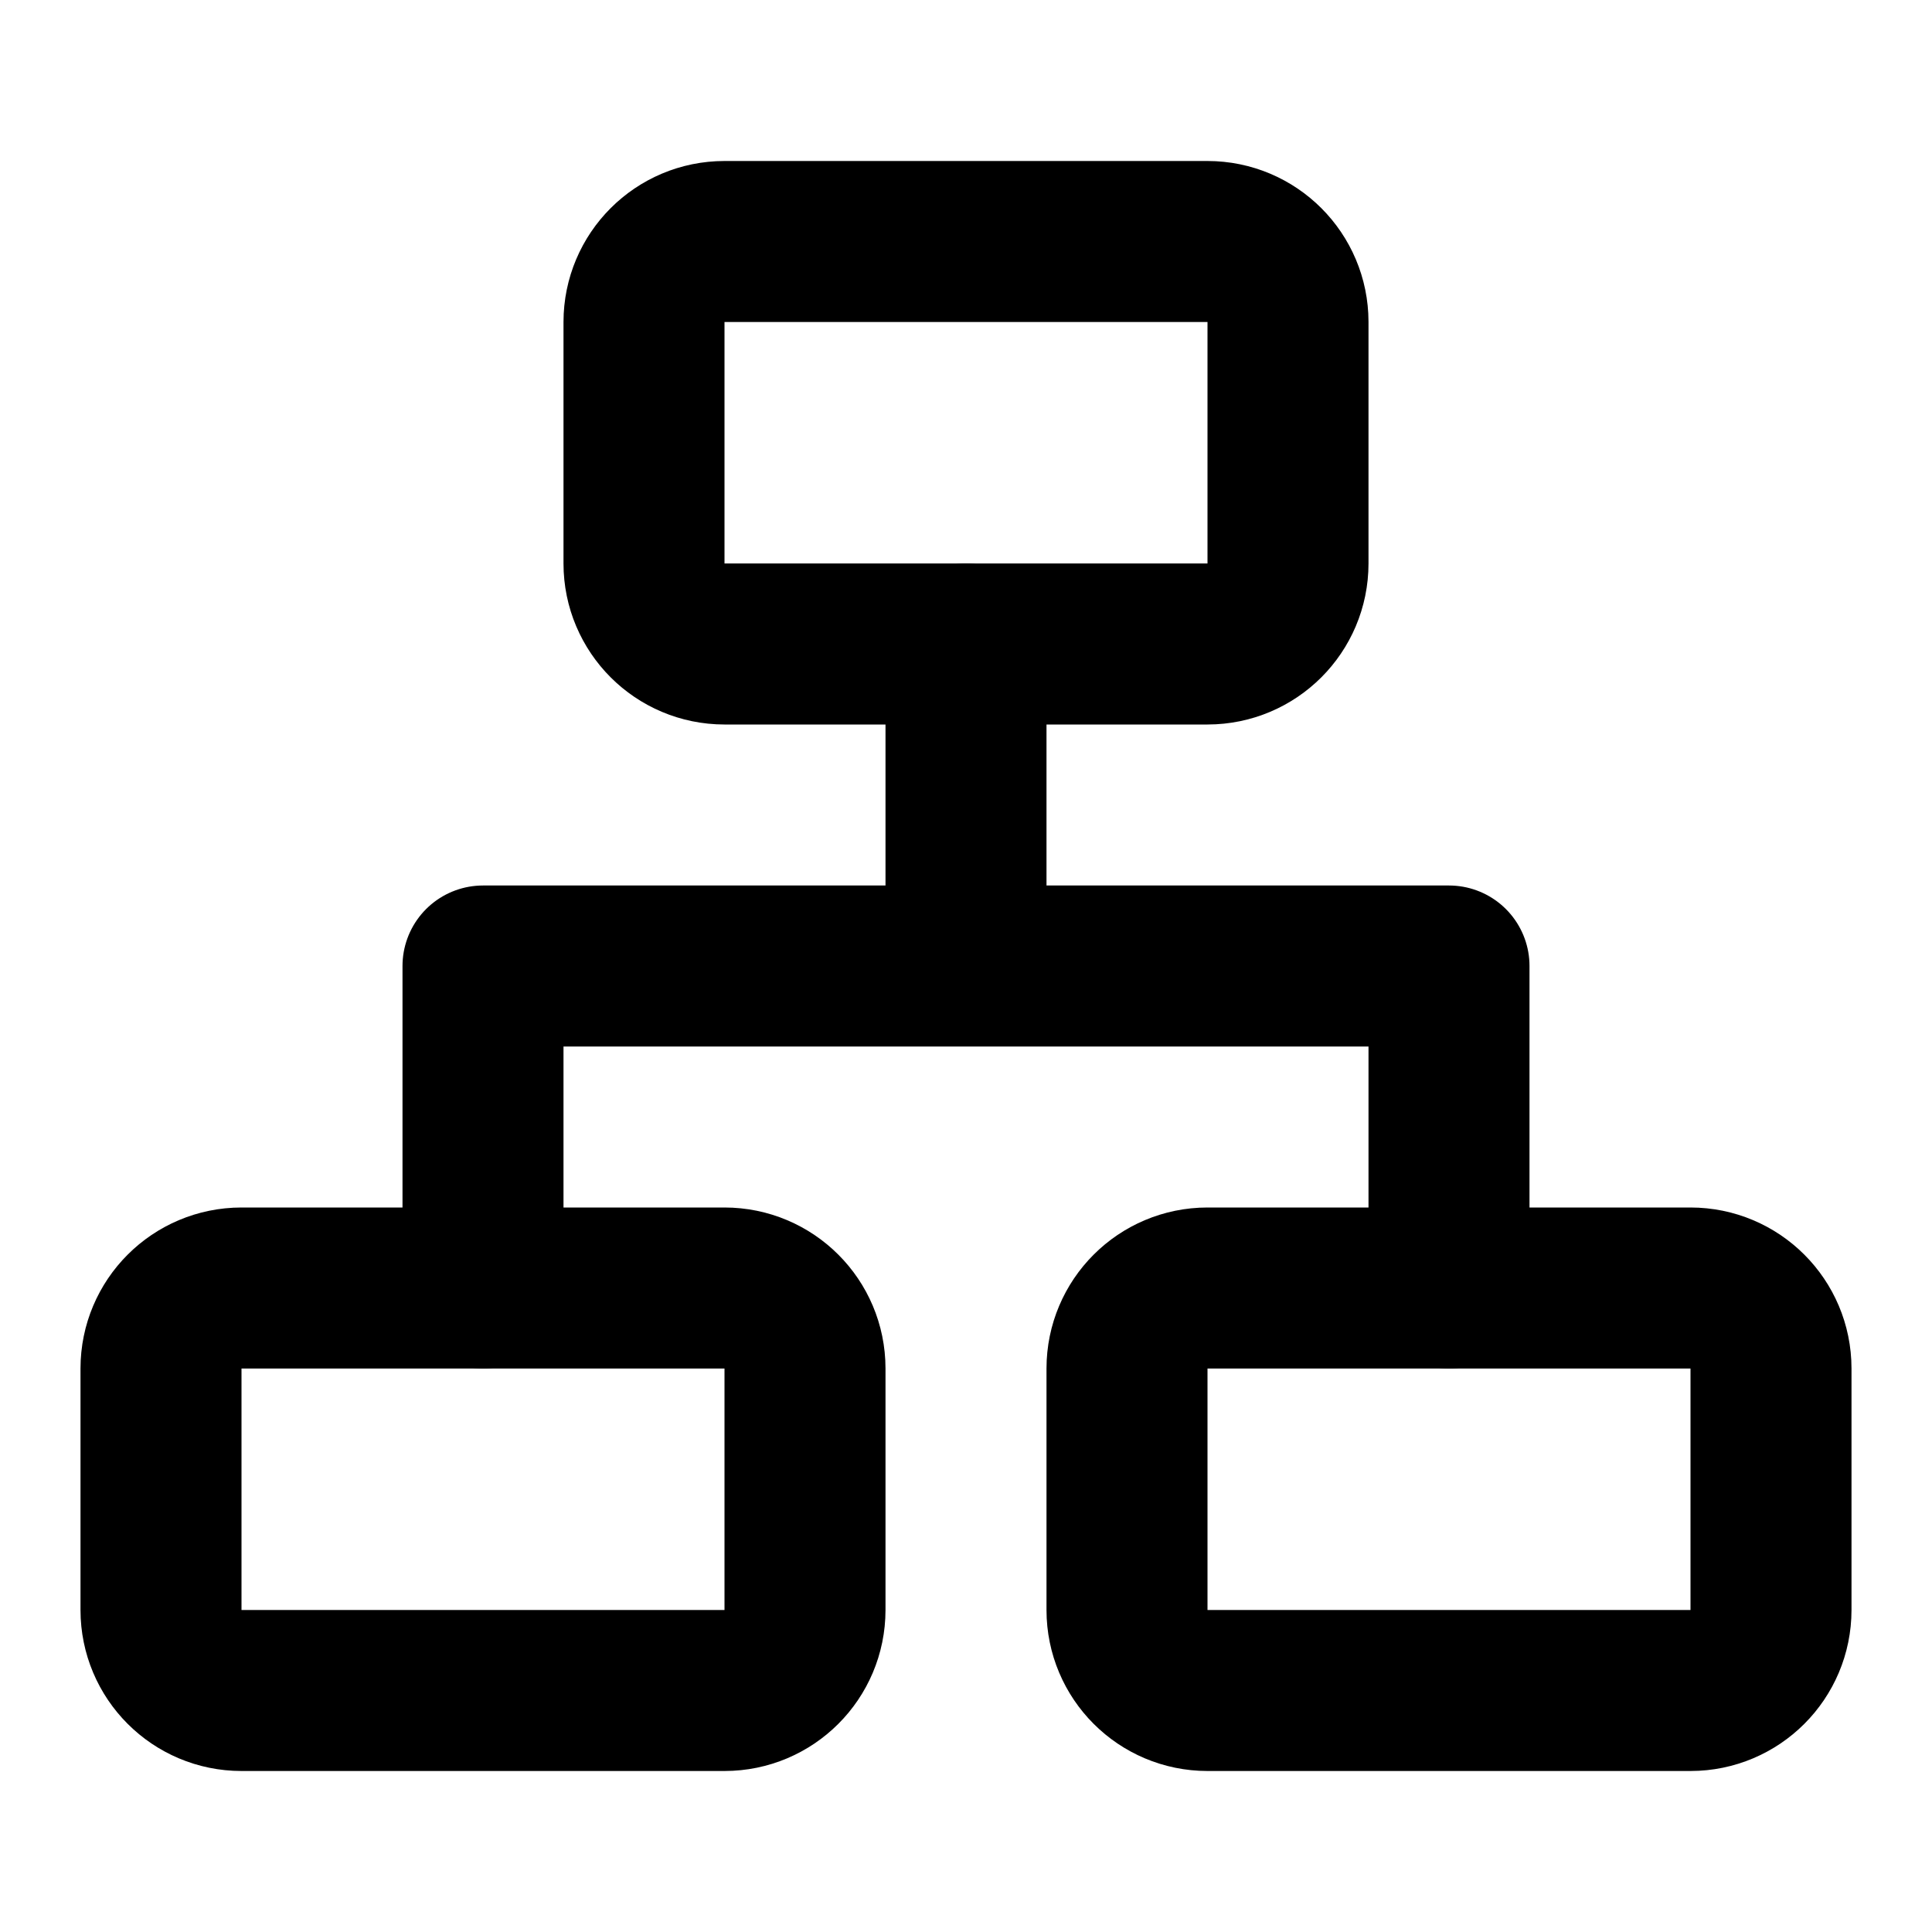
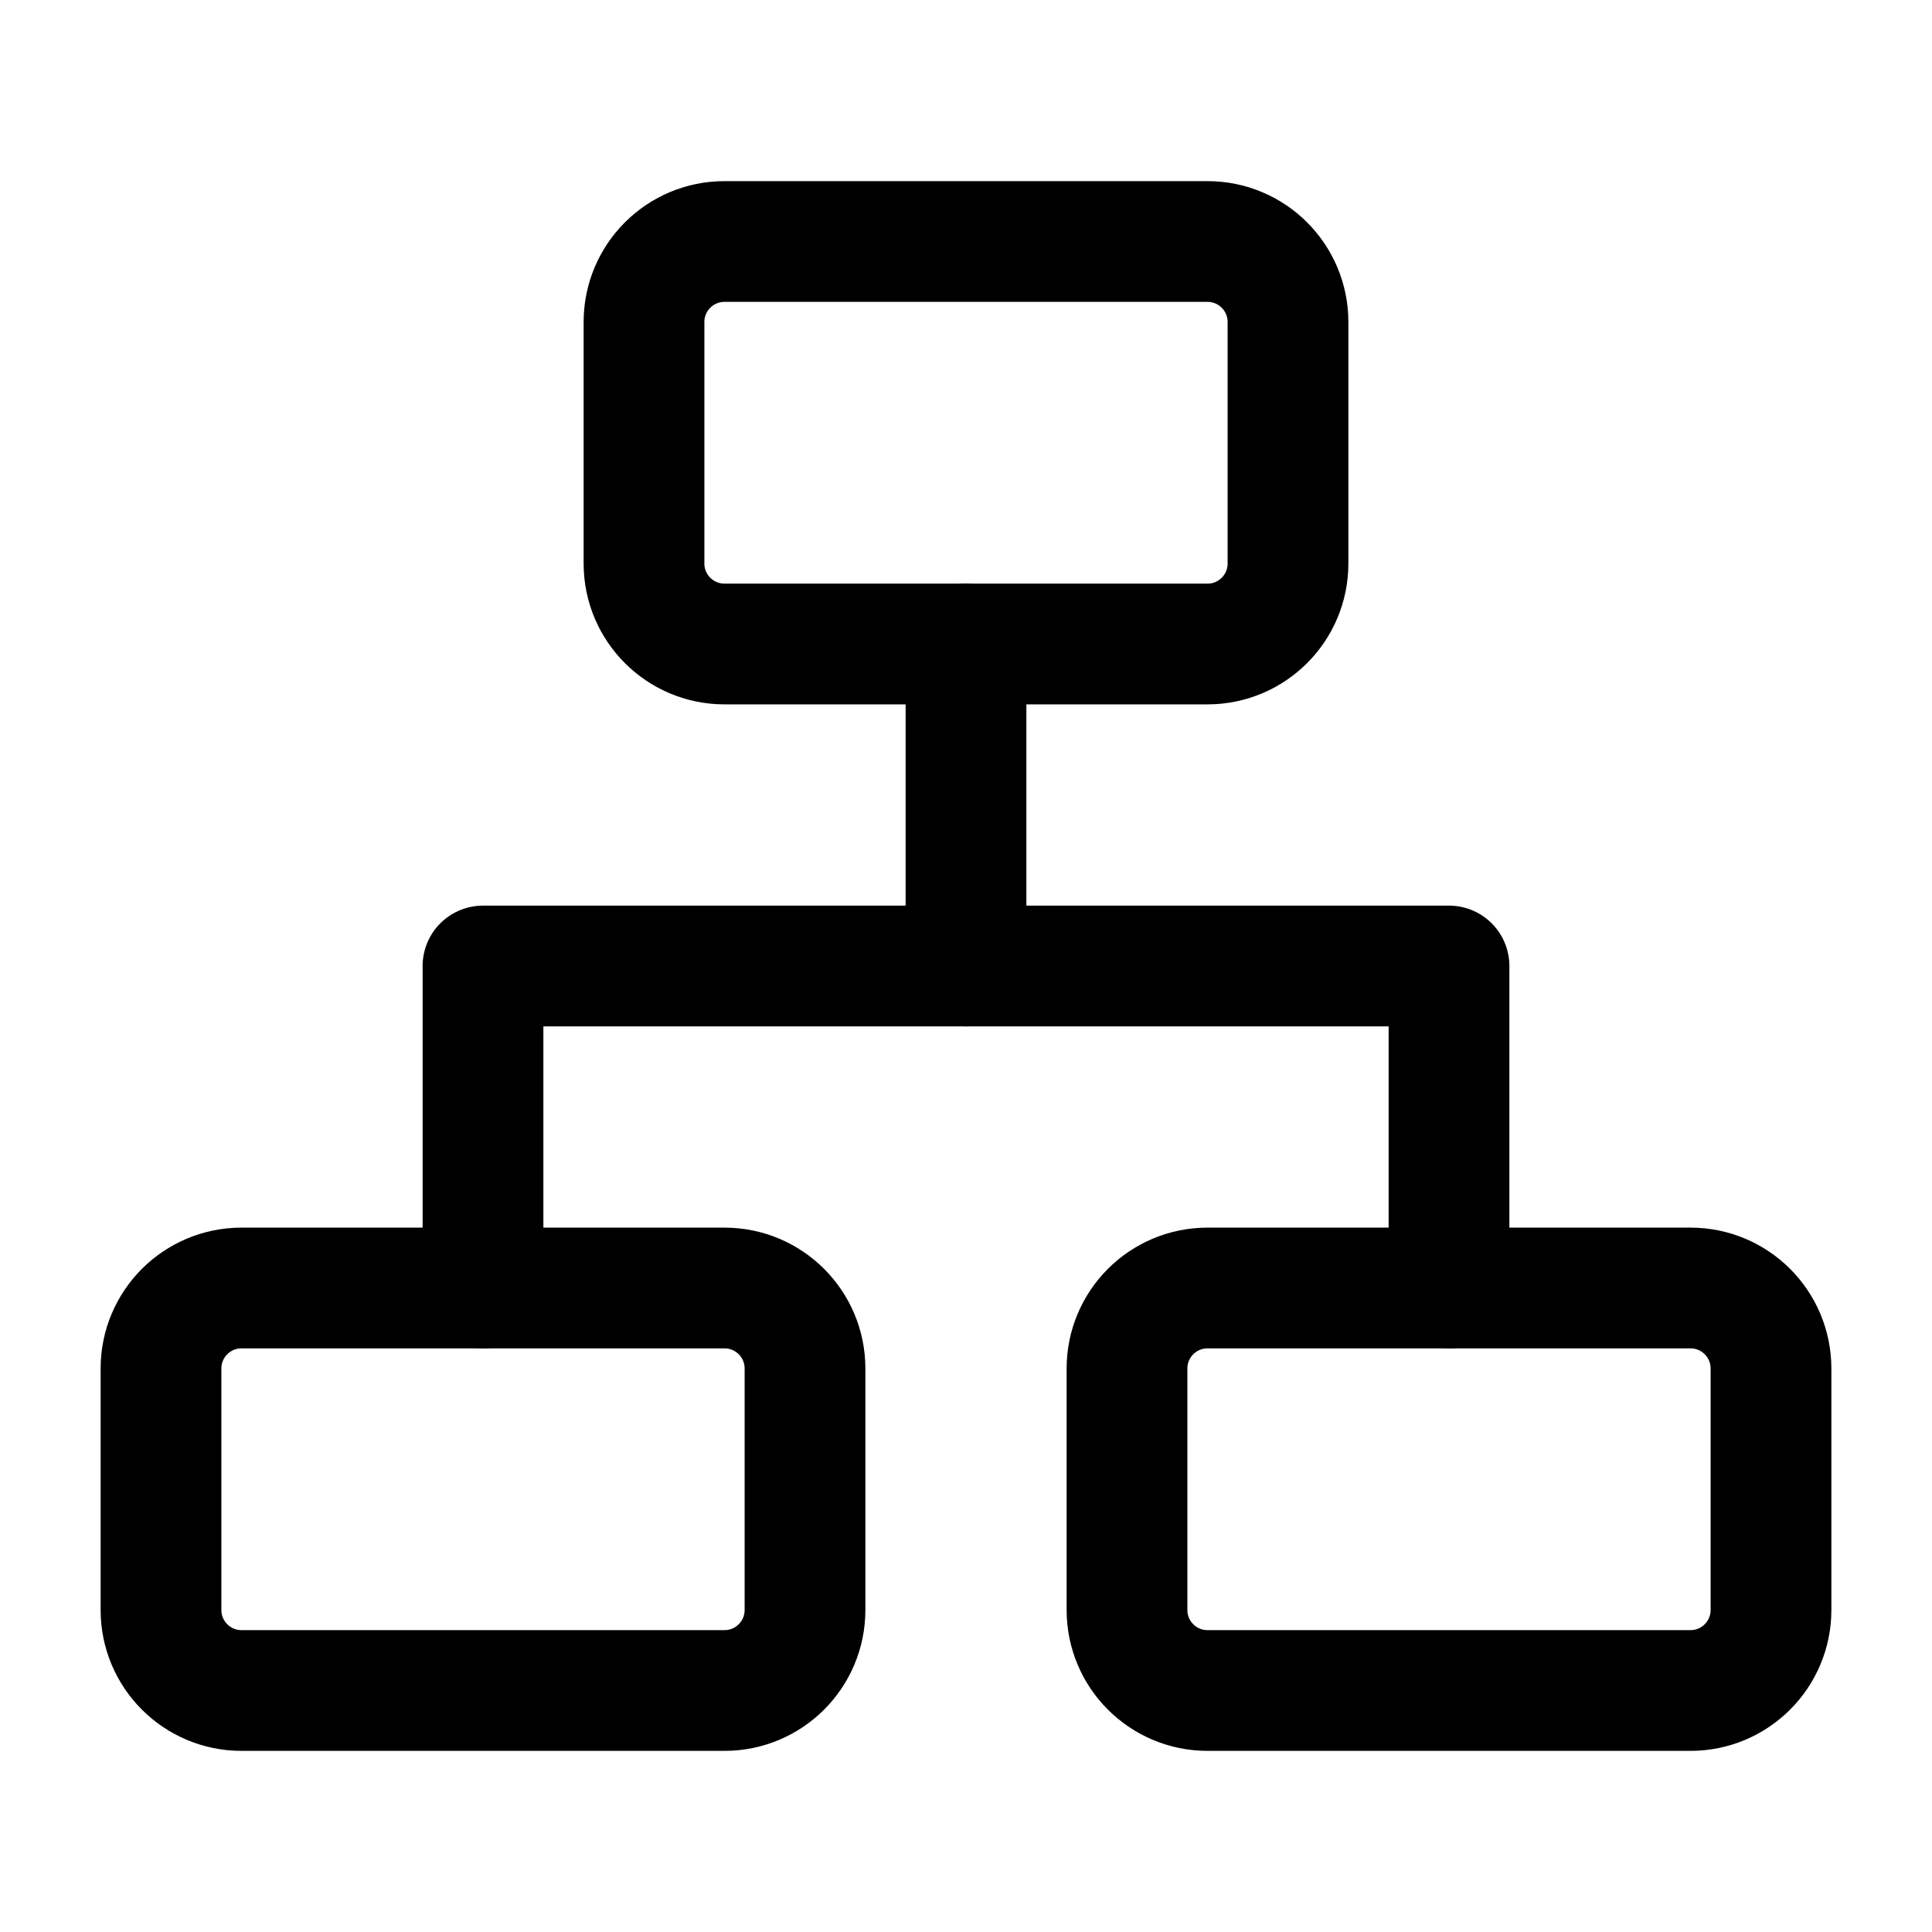
- <svg xmlns="http://www.w3.org/2000/svg" width="24" height="24" viewBox="0 0 24 24" fill="none" stroke="currentColor" stroke-width="2" stroke-linecap="round" stroke-linejoin="round">
+ <svg xmlns="http://www.w3.org/2000/svg" width="24" height="24" viewBox="0 0 24 24" stroke-width="1.5" stroke="currentColor" fill="none" stroke-linecap="round" stroke-linejoin="round" role="img">
  <rect x="8" y="3" width="8" height="5" rx="1" />
  <rect x="2" y="16" width="8" height="5" rx="1" />
  <rect x="14" y="16" width="8" height="5" rx="1" />
-   <path d="M12 8v4M6 16v-4h12v4" />
+   <path d="M12 8v4" />
+   <path d="M6 16v-4h12v4" />
</svg>
